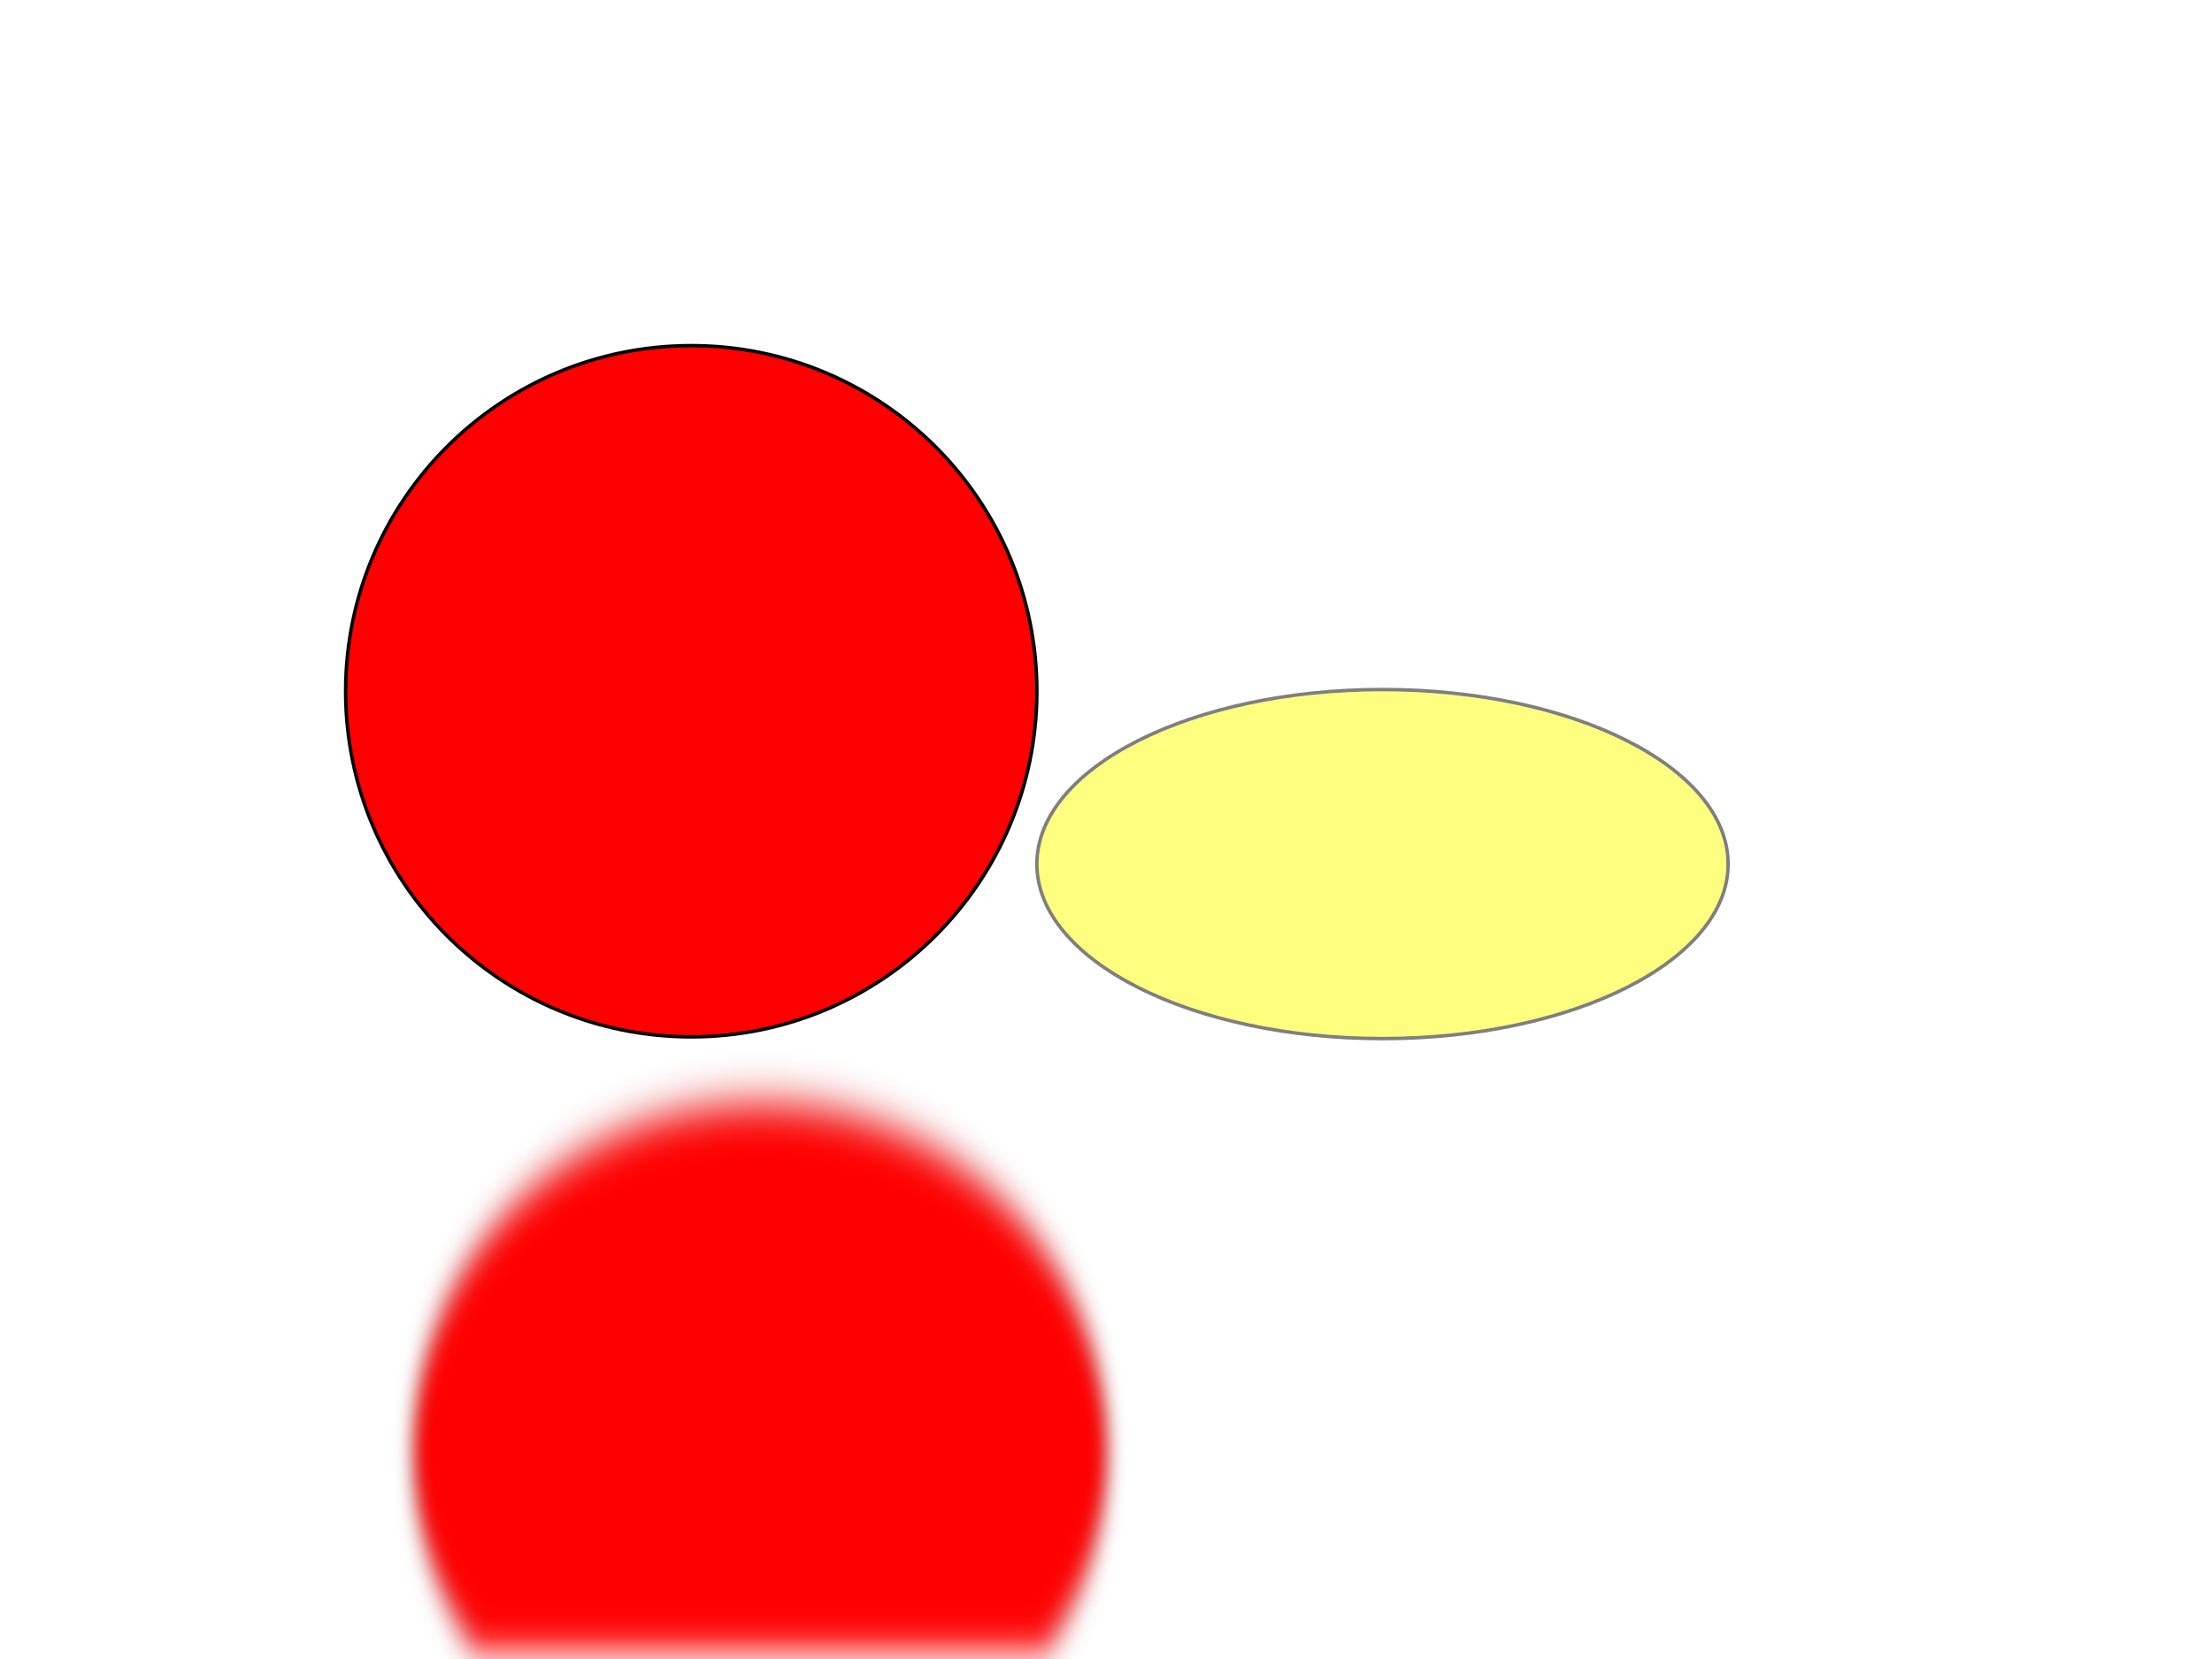
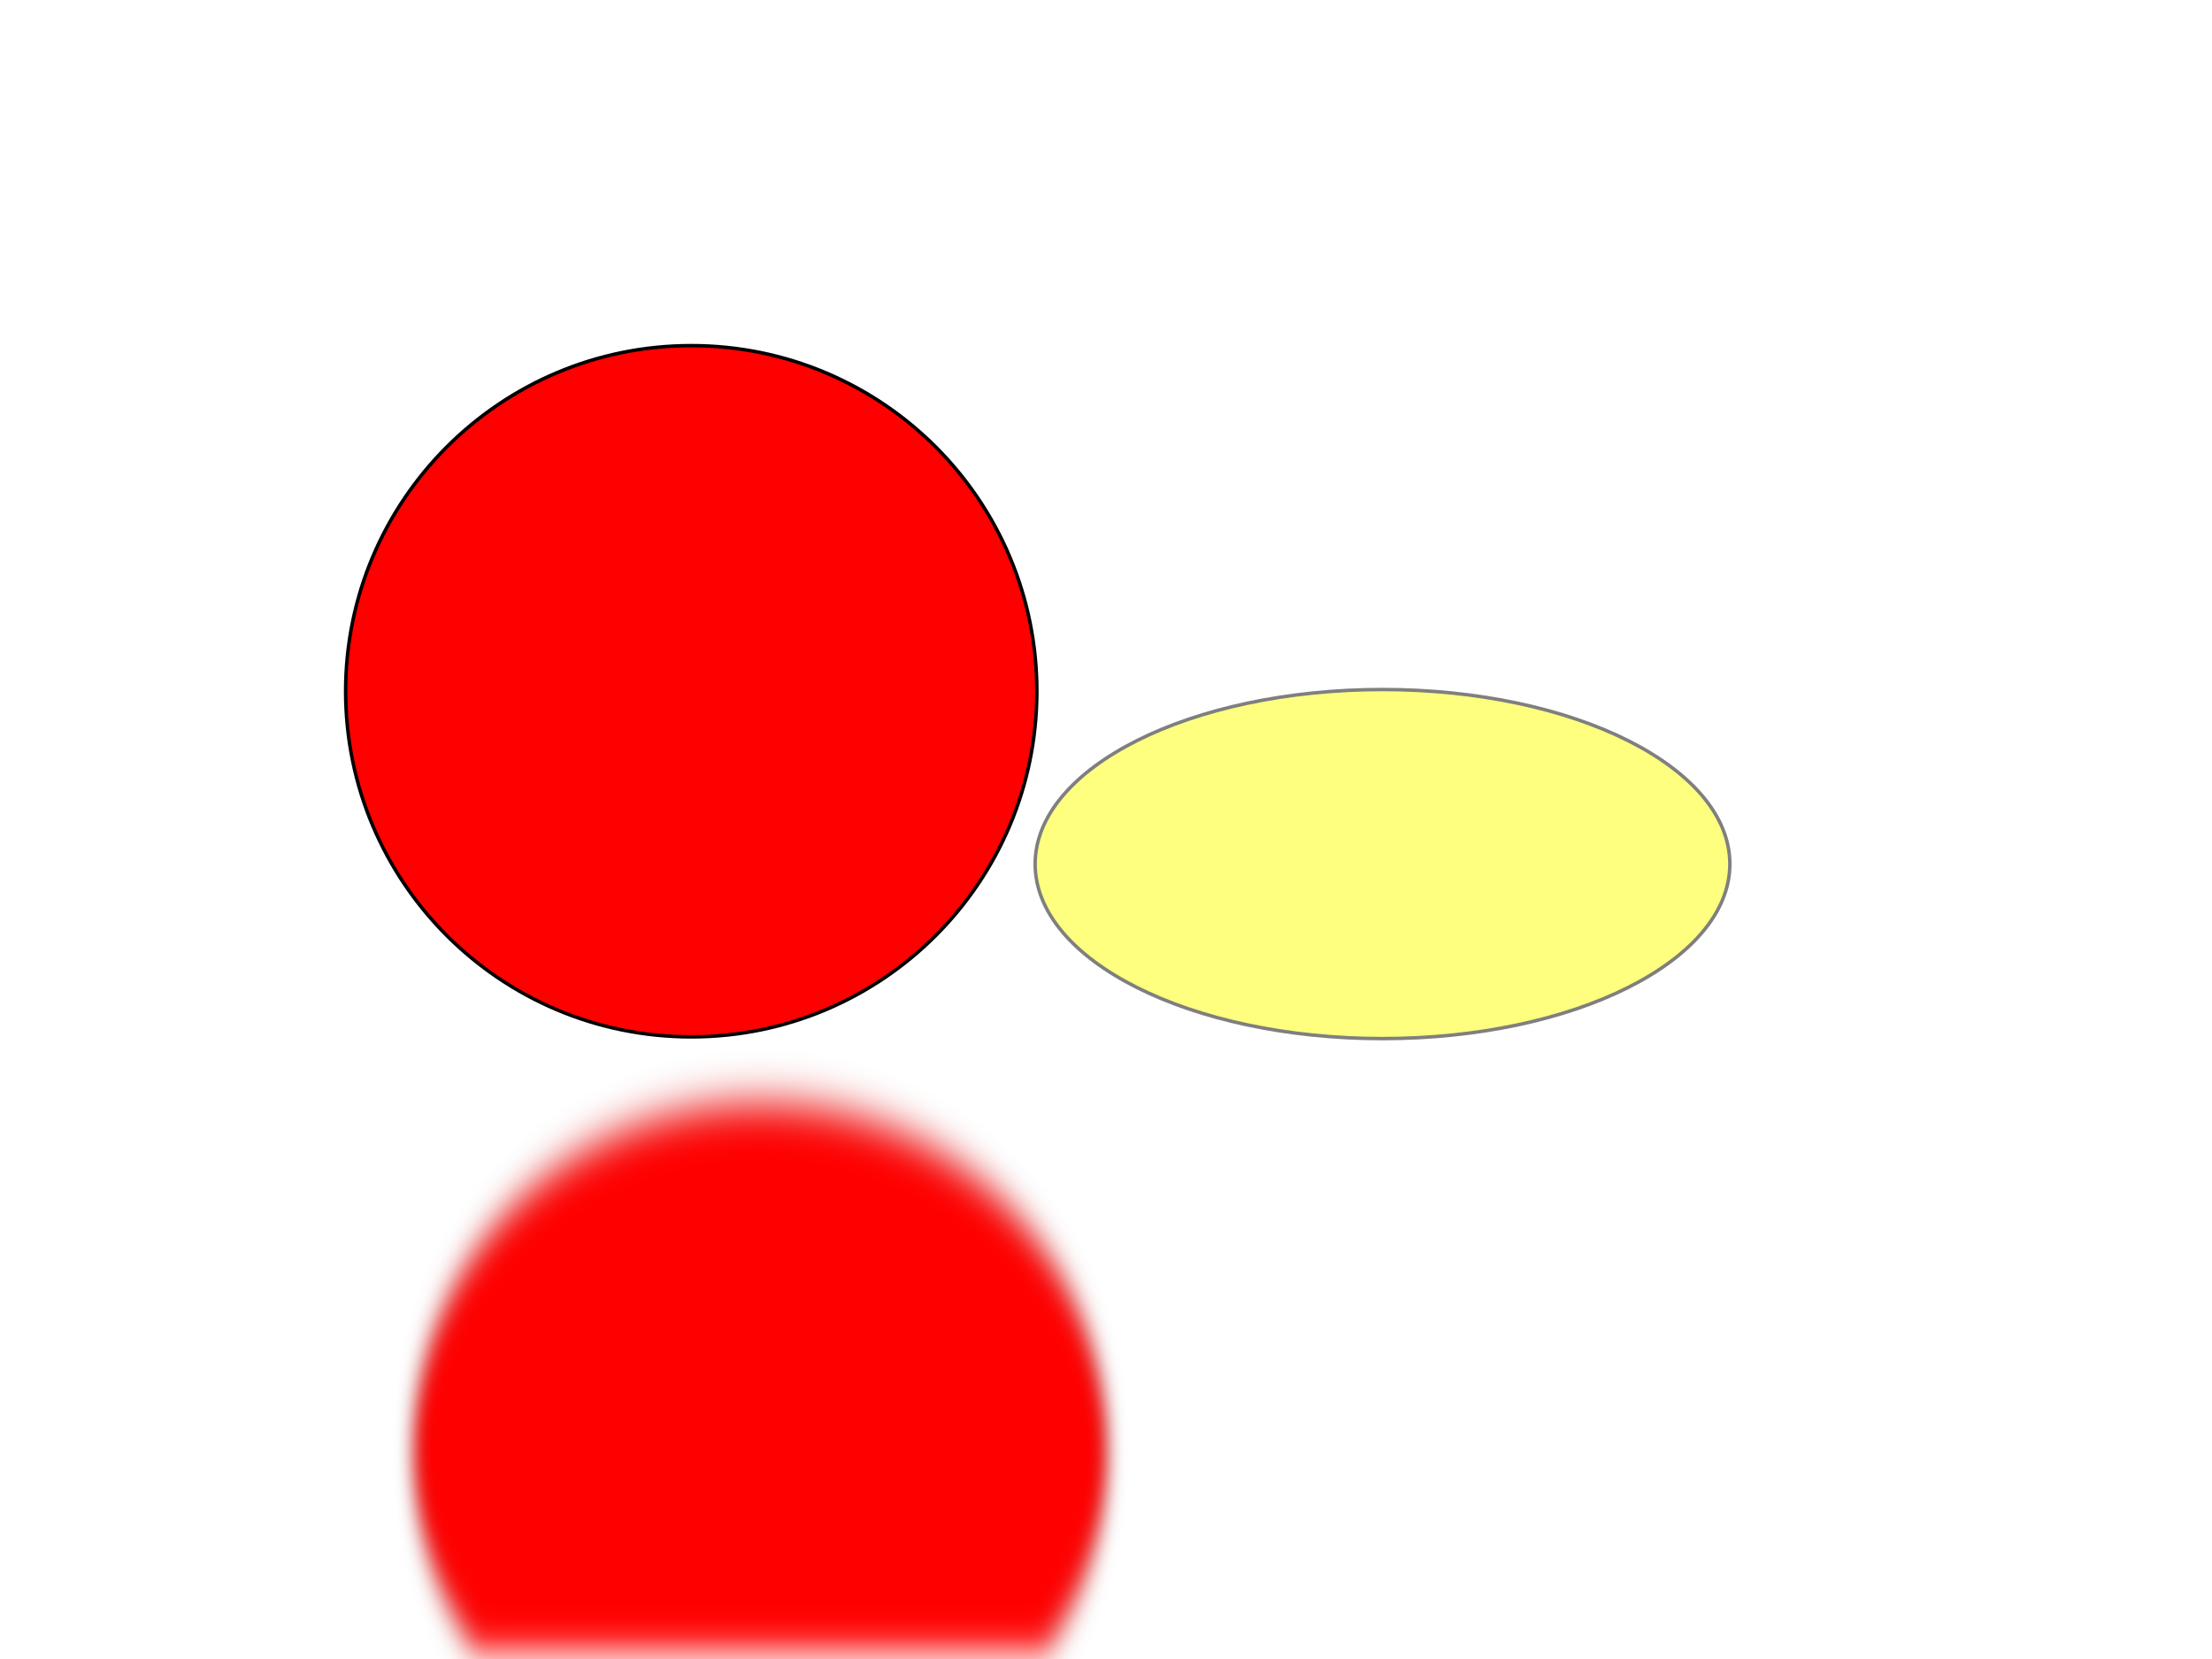
<svg xmlns="http://www.w3.org/2000/svg" width="640" height="480">
  <g class="layer">
    <circle cx="200" cy="200" fill="#FF0000" id="svg_1" r="100" stroke="#000000" />
-     <ellipse cx="400" cy="250" fill="#ffff00" id="svg_2" opacity="0.5" rx="100" ry="50.5" stroke="#000000" transform="matrix(1 0 0 1 0 0)" />
+     <ellipse cx="400" cy="250" fill="#ffff00" id="svg_2" opacity="0.5" rx="100.5" ry="50.5" stroke="#000000" transform="matrix(1 0 0 1 0 0)" />
    <ellipse cx="220" cy="420" fill="#FF0000" filter="url(#svg_3_blur)" id="svg_3" rx="100" ry="100" stroke="#000000" transform="rotate(25 220 420)" />
  </g>
  <defs>
    <filter height="200%" id="svg_3_blur" width="200%" x="-50%" y="-50%">
      <feGaussianBlur in="SourceGraphic" stdDeviation="5" />
    </filter>
  </defs>
</svg>
